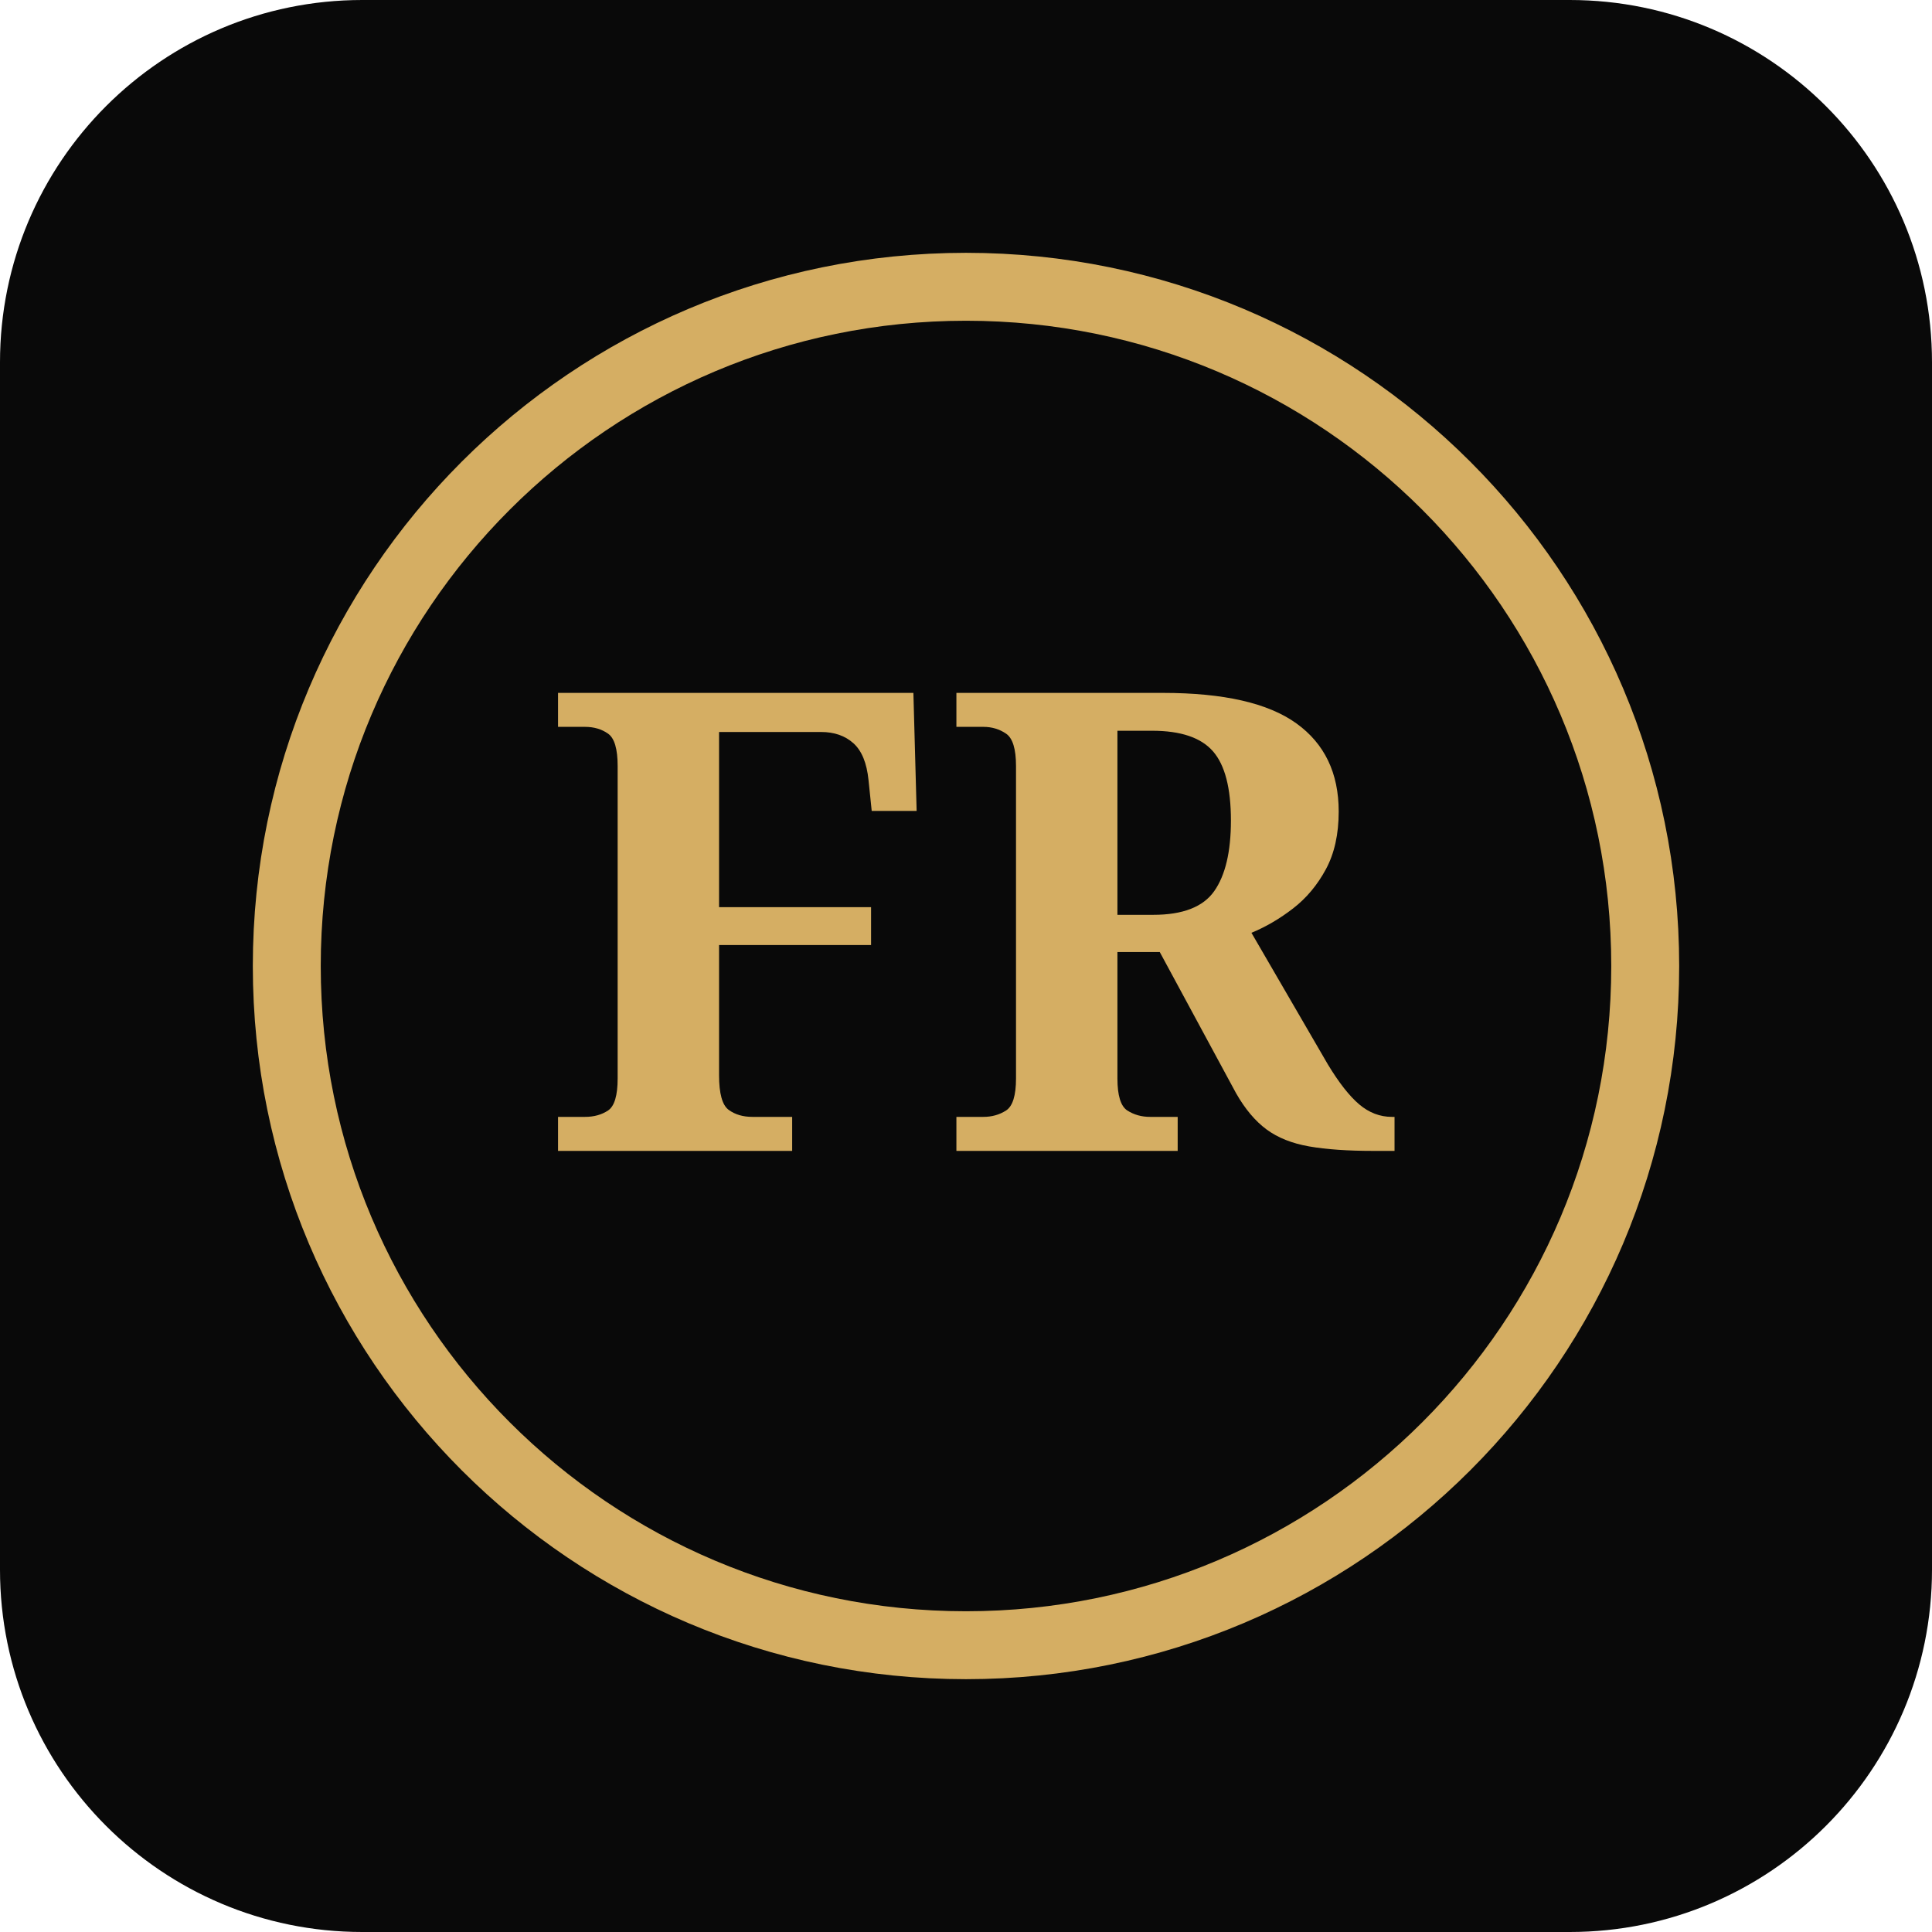
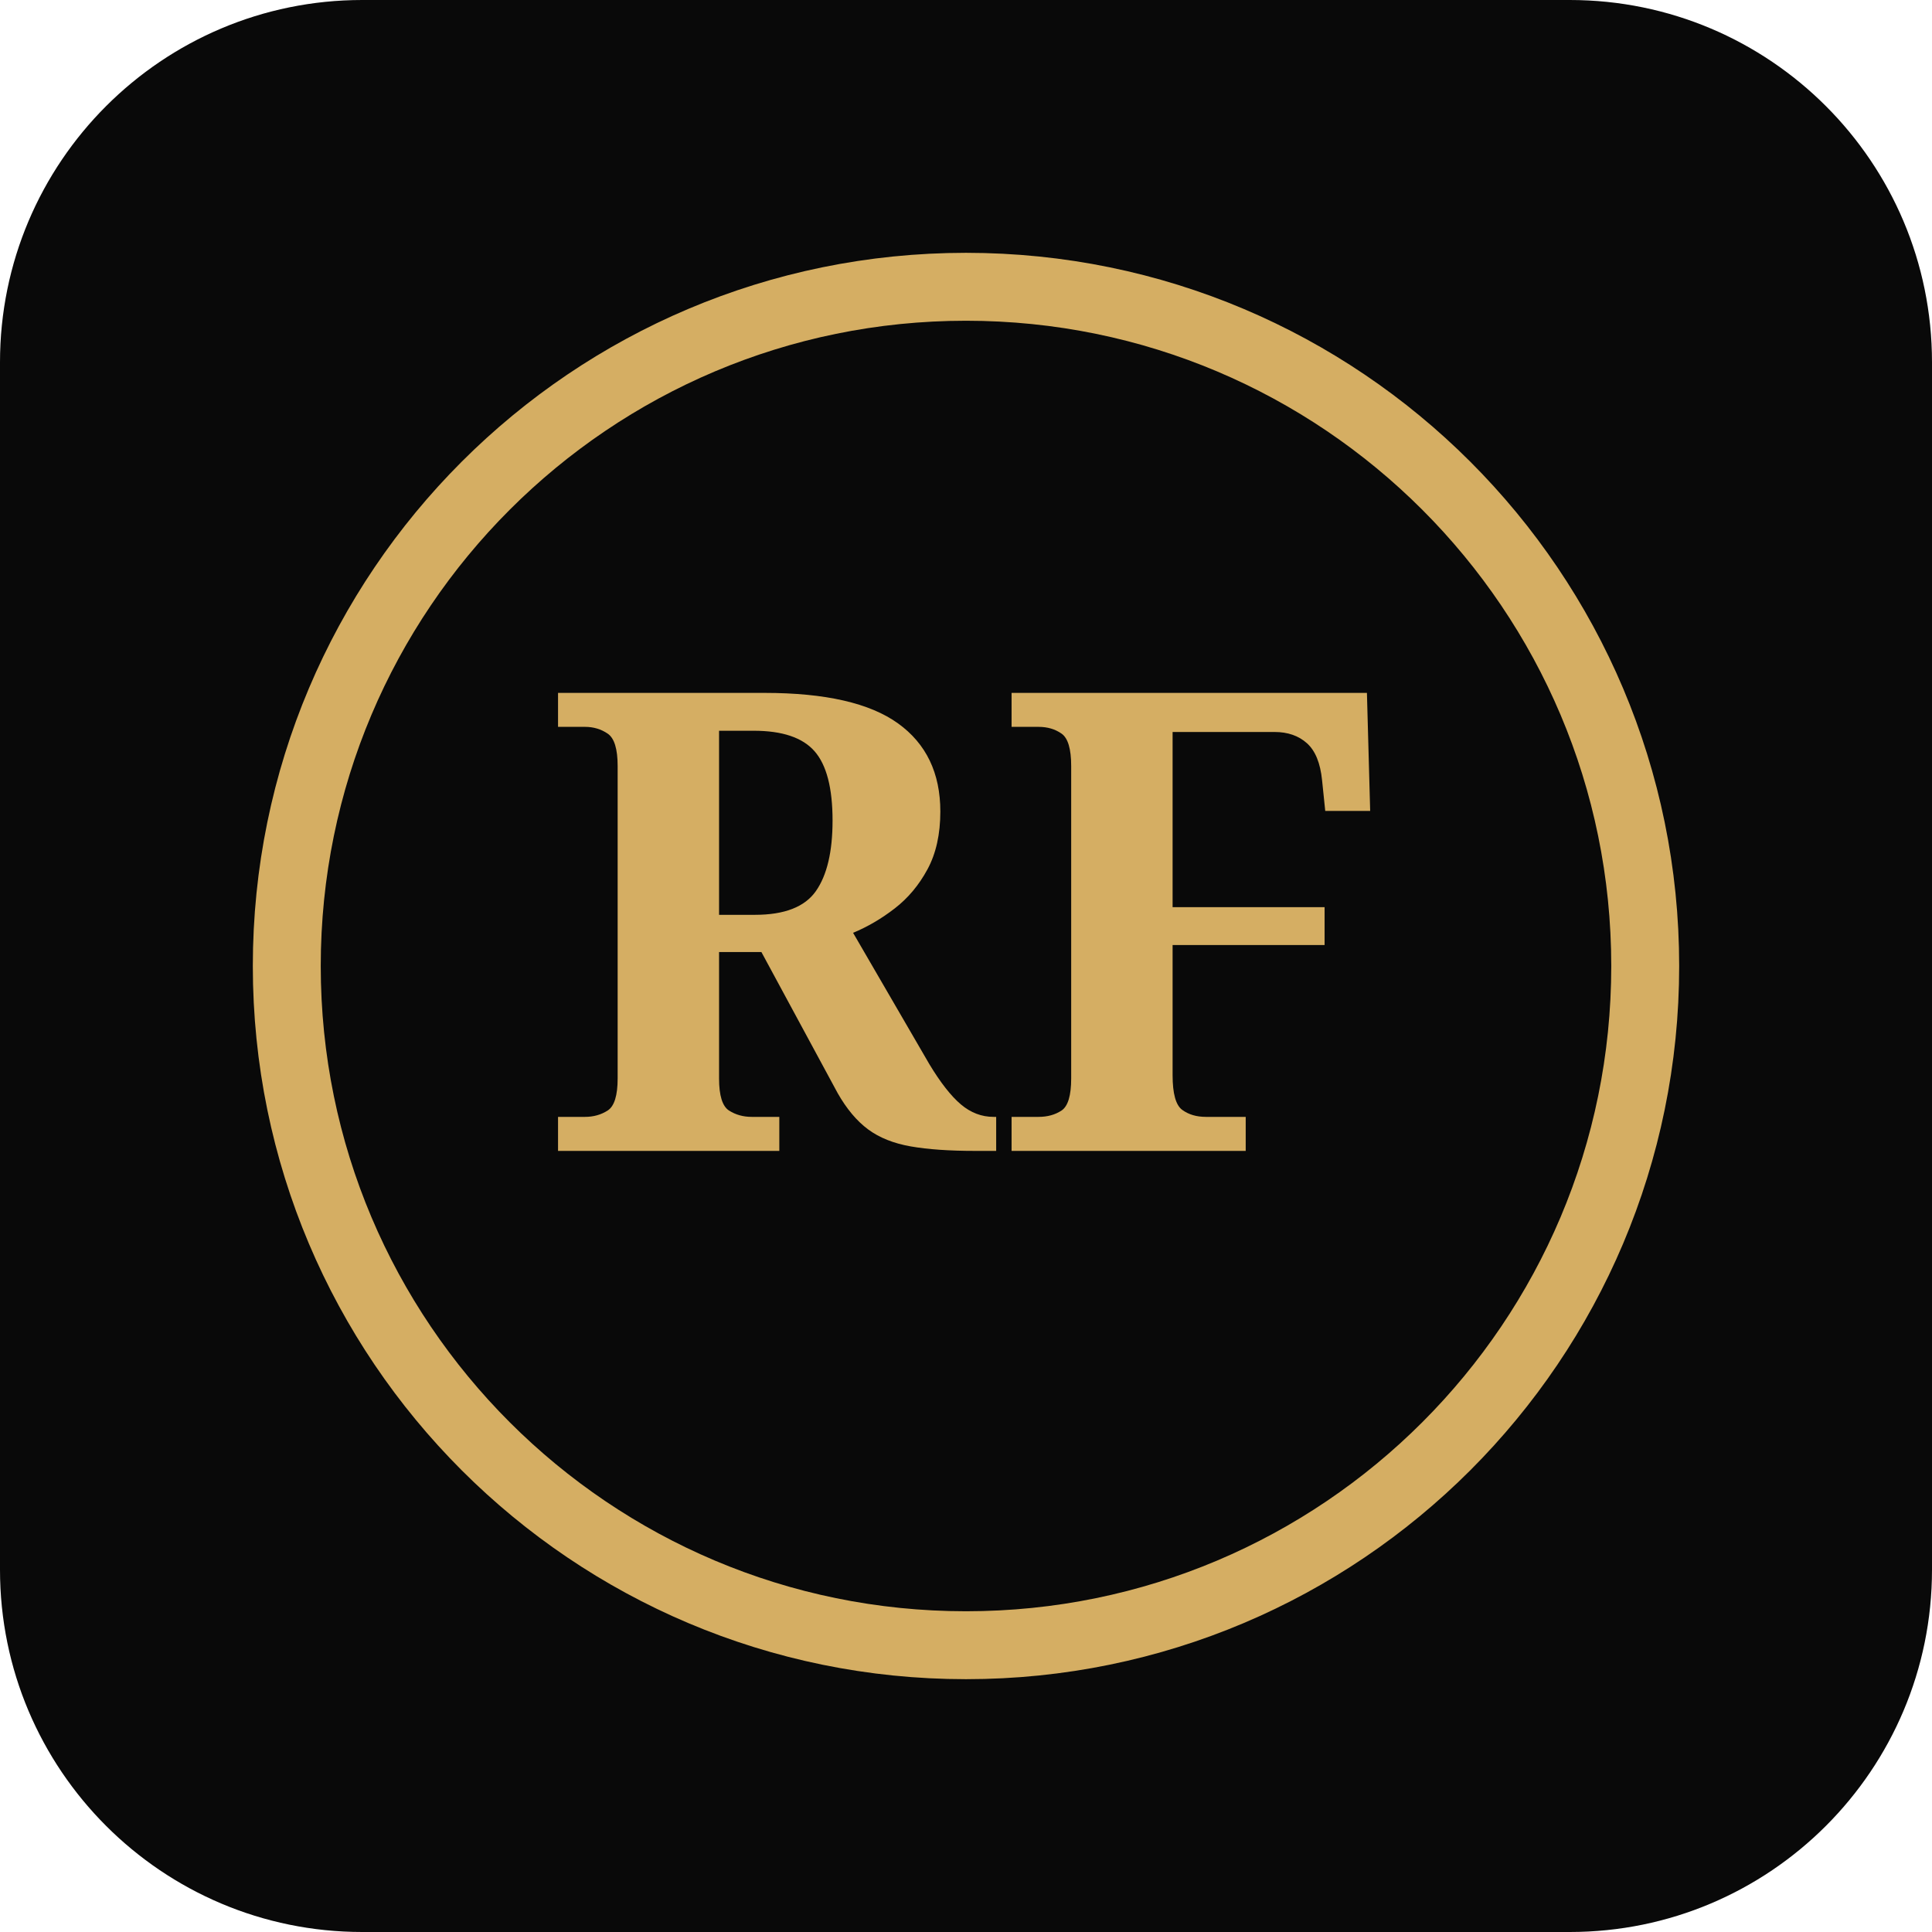
<svg xmlns="http://www.w3.org/2000/svg" viewBox="0 0 512 512">
  <rect width="512" height="512" rx="96" fill="#090909" />
  <circle cx="256" cy="256" r="180" fill="none" stroke="#d5ae63" stroke-width="18" />
-   <text x="256" y="305" text-anchor="middle" font-family="Georgia,serif" font-size="170" font-weight="700" fill="#d5ae63">FR</text>
+   <text x="256" y="305" text-anchor="middle" font-family="Georgia,serif" font-size="170" font-weight="700" fill="#d5ae63">RF</text>
</svg>
